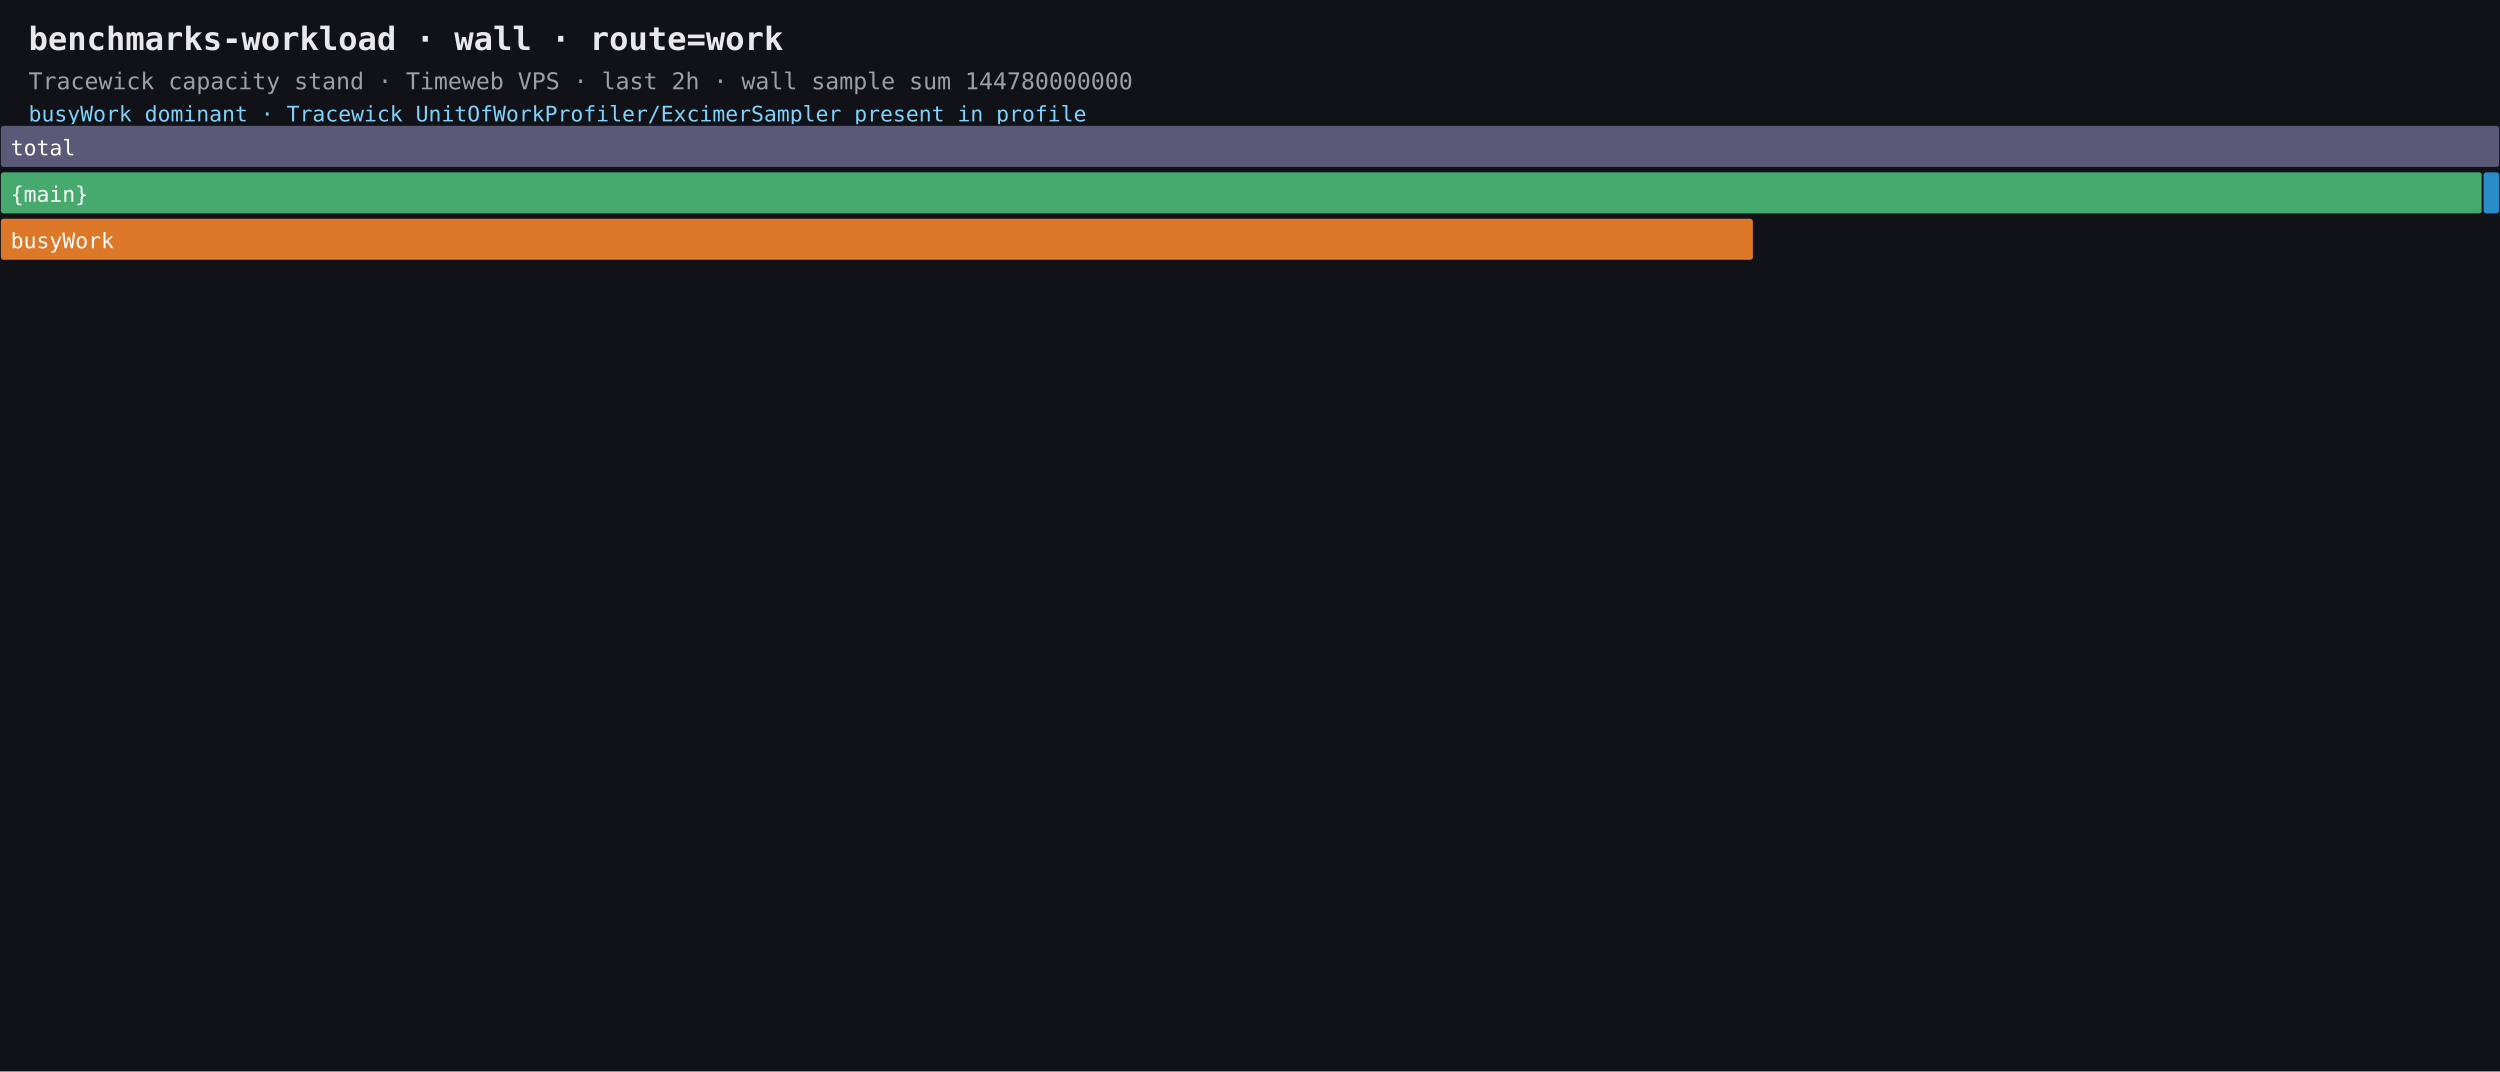
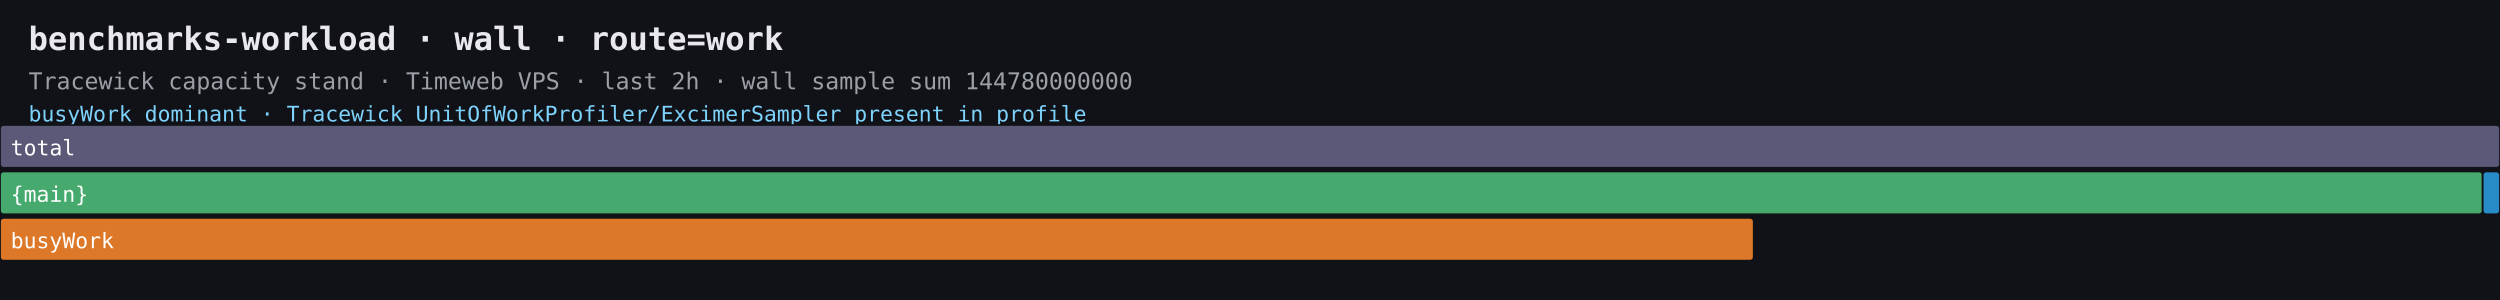
- <svg xmlns="http://www.w3.org/2000/svg" width="1400" height="600" font-family="ui-monospace, Menlo, monospace" font-size="12">
+ <svg xmlns="http://www.w3.org/2000/svg" width="1400" height="168" font-family="ui-monospace, Menlo, monospace" font-size="12">
  <rect width="100%" height="100%" fill="#111217" />
  <text x="16" y="28" fill="#e8e8ed" font-size="18" font-weight="600">benchmarks-workload · wall · route=work</text>
  <text x="16" y="50" fill="#9aa0a6" font-size="13">Tracewick capacity stand · Timeweb VPS · last 2h · wall sample sum 144780000000</text>
  <text x="16" y="68" fill="#7dd3fc" font-size="12">busyWork dominant · Tracewick UnitOfWorkProfiler/ExcimerSampler present in profile</text>
  <rect x="0.0" y="70" width="1400.0" height="24" rx="2" fill="rgb(90,90,120)" stroke="#111217" stroke-width="1" />
  <text x="6.0" y="87" fill="#fff">total</text>
  <rect x="0.0" y="96" width="1390.3" height="24" rx="2" fill="rgb(70,170,110)" stroke="#111217" stroke-width="1" />
  <text x="6.0" y="113" fill="#fff">{main}</text>
  <rect x="0.0" y="122" width="982.1" height="24" rx="2" fill="rgb(220,120,40)" stroke="#111217" stroke-width="1" />
  <text x="6.0" y="139" fill="#fff">busyWork</text>
  <rect x="1390.3" y="96" width="9.7" height="24" rx="2" fill="rgb(40,140,200)" stroke="#111217" stroke-width="1" />
</svg>
